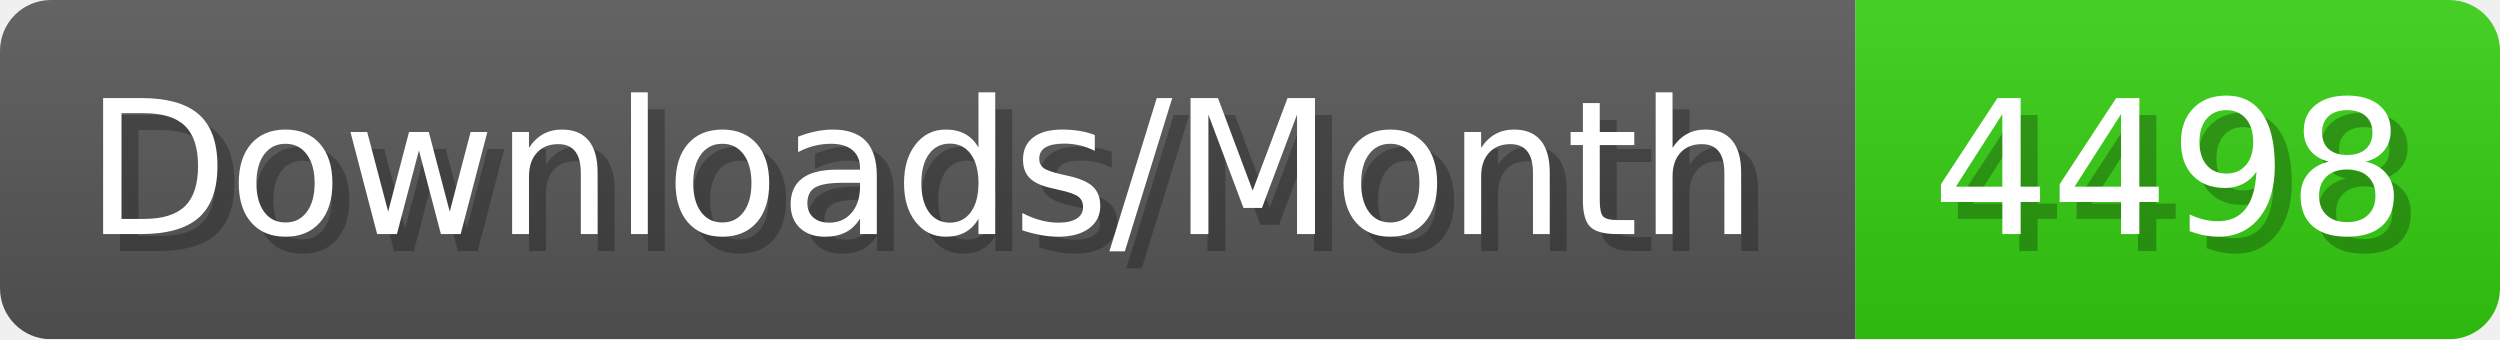
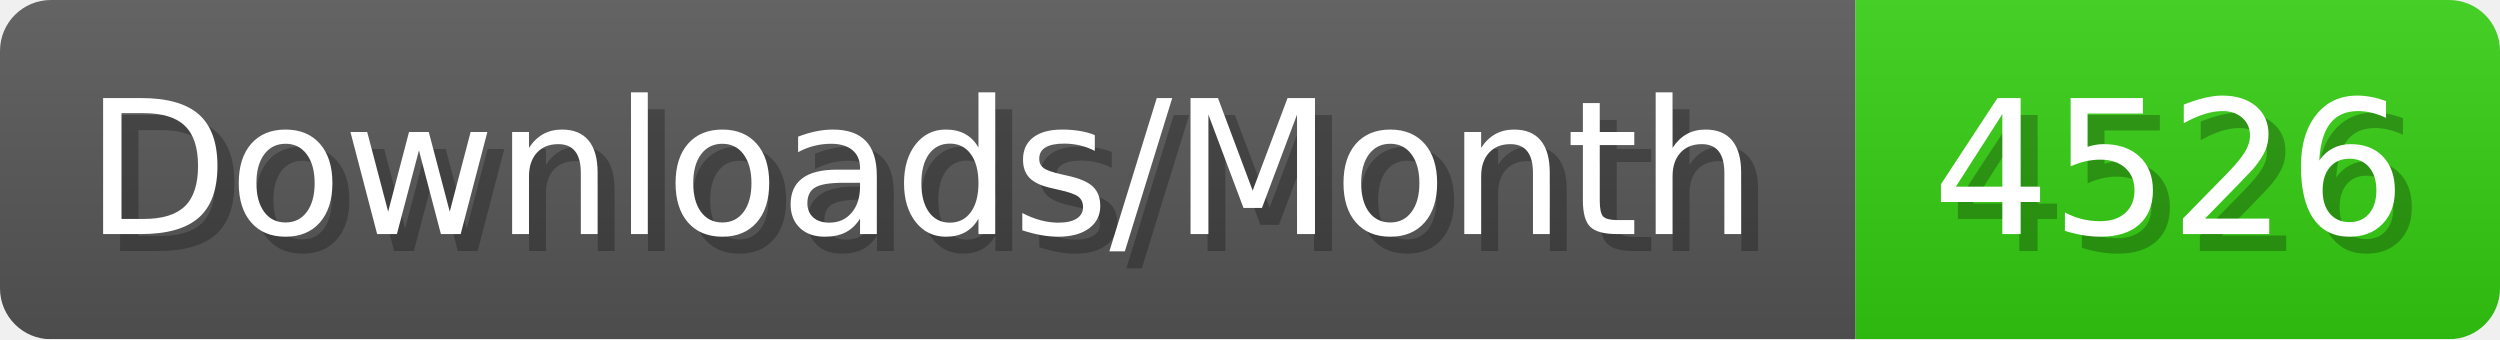
- <svg xmlns="http://www.w3.org/2000/svg" width="147.4" height="20" viewBox="0 0 1474 200" role="img" aria-label="Downloads/Month: 4498">
+ <svg xmlns="http://www.w3.org/2000/svg" width="147.4" height="20" viewBox="0 0 1474 200" role="img" aria-label="Downloads/Month: 4526">
  <linearGradient id="YlXUI" x2="0" y2="100%">
    <stop offset="0" stop-opacity=".1" stop-color="#EEE" />
    <stop offset="1" stop-opacity=".1" />
  </linearGradient>
  <mask id="JHhop">
    <rect width="1474" height="200" rx="30" fill="#FFF" />
  </mask>
  <g mask="url(#JHhop)">
    <rect width="1094" height="200" fill="#555" />
    <rect width="380" height="200" fill="#3C1" x="1094" />
    <rect width="1474" height="200" fill="url(#YlXUI)" />
  </g>
  <g aria-hidden="true" fill="#fff" text-anchor="start" font-family="Verdana,DejaVu Sans,sans-serif" font-size="110">
    <text x="60" y="148" textLength="994" fill="#000" opacity="0.25">Downloads/Month</text>
    <text x="50" y="138" textLength="994">Downloads/Month</text>
-     <text x="1149" y="148" textLength="280" fill="#000" opacity="0.25">4498</text>
-     <text x="1139" y="138" textLength="280">4498</text>
+     <text x="1149" y="148" textLength="280" fill="#000" opacity="0.25">4526</text>
+     <text x="1139" y="138" textLength="280">4526</text>
  </g>
</svg>
